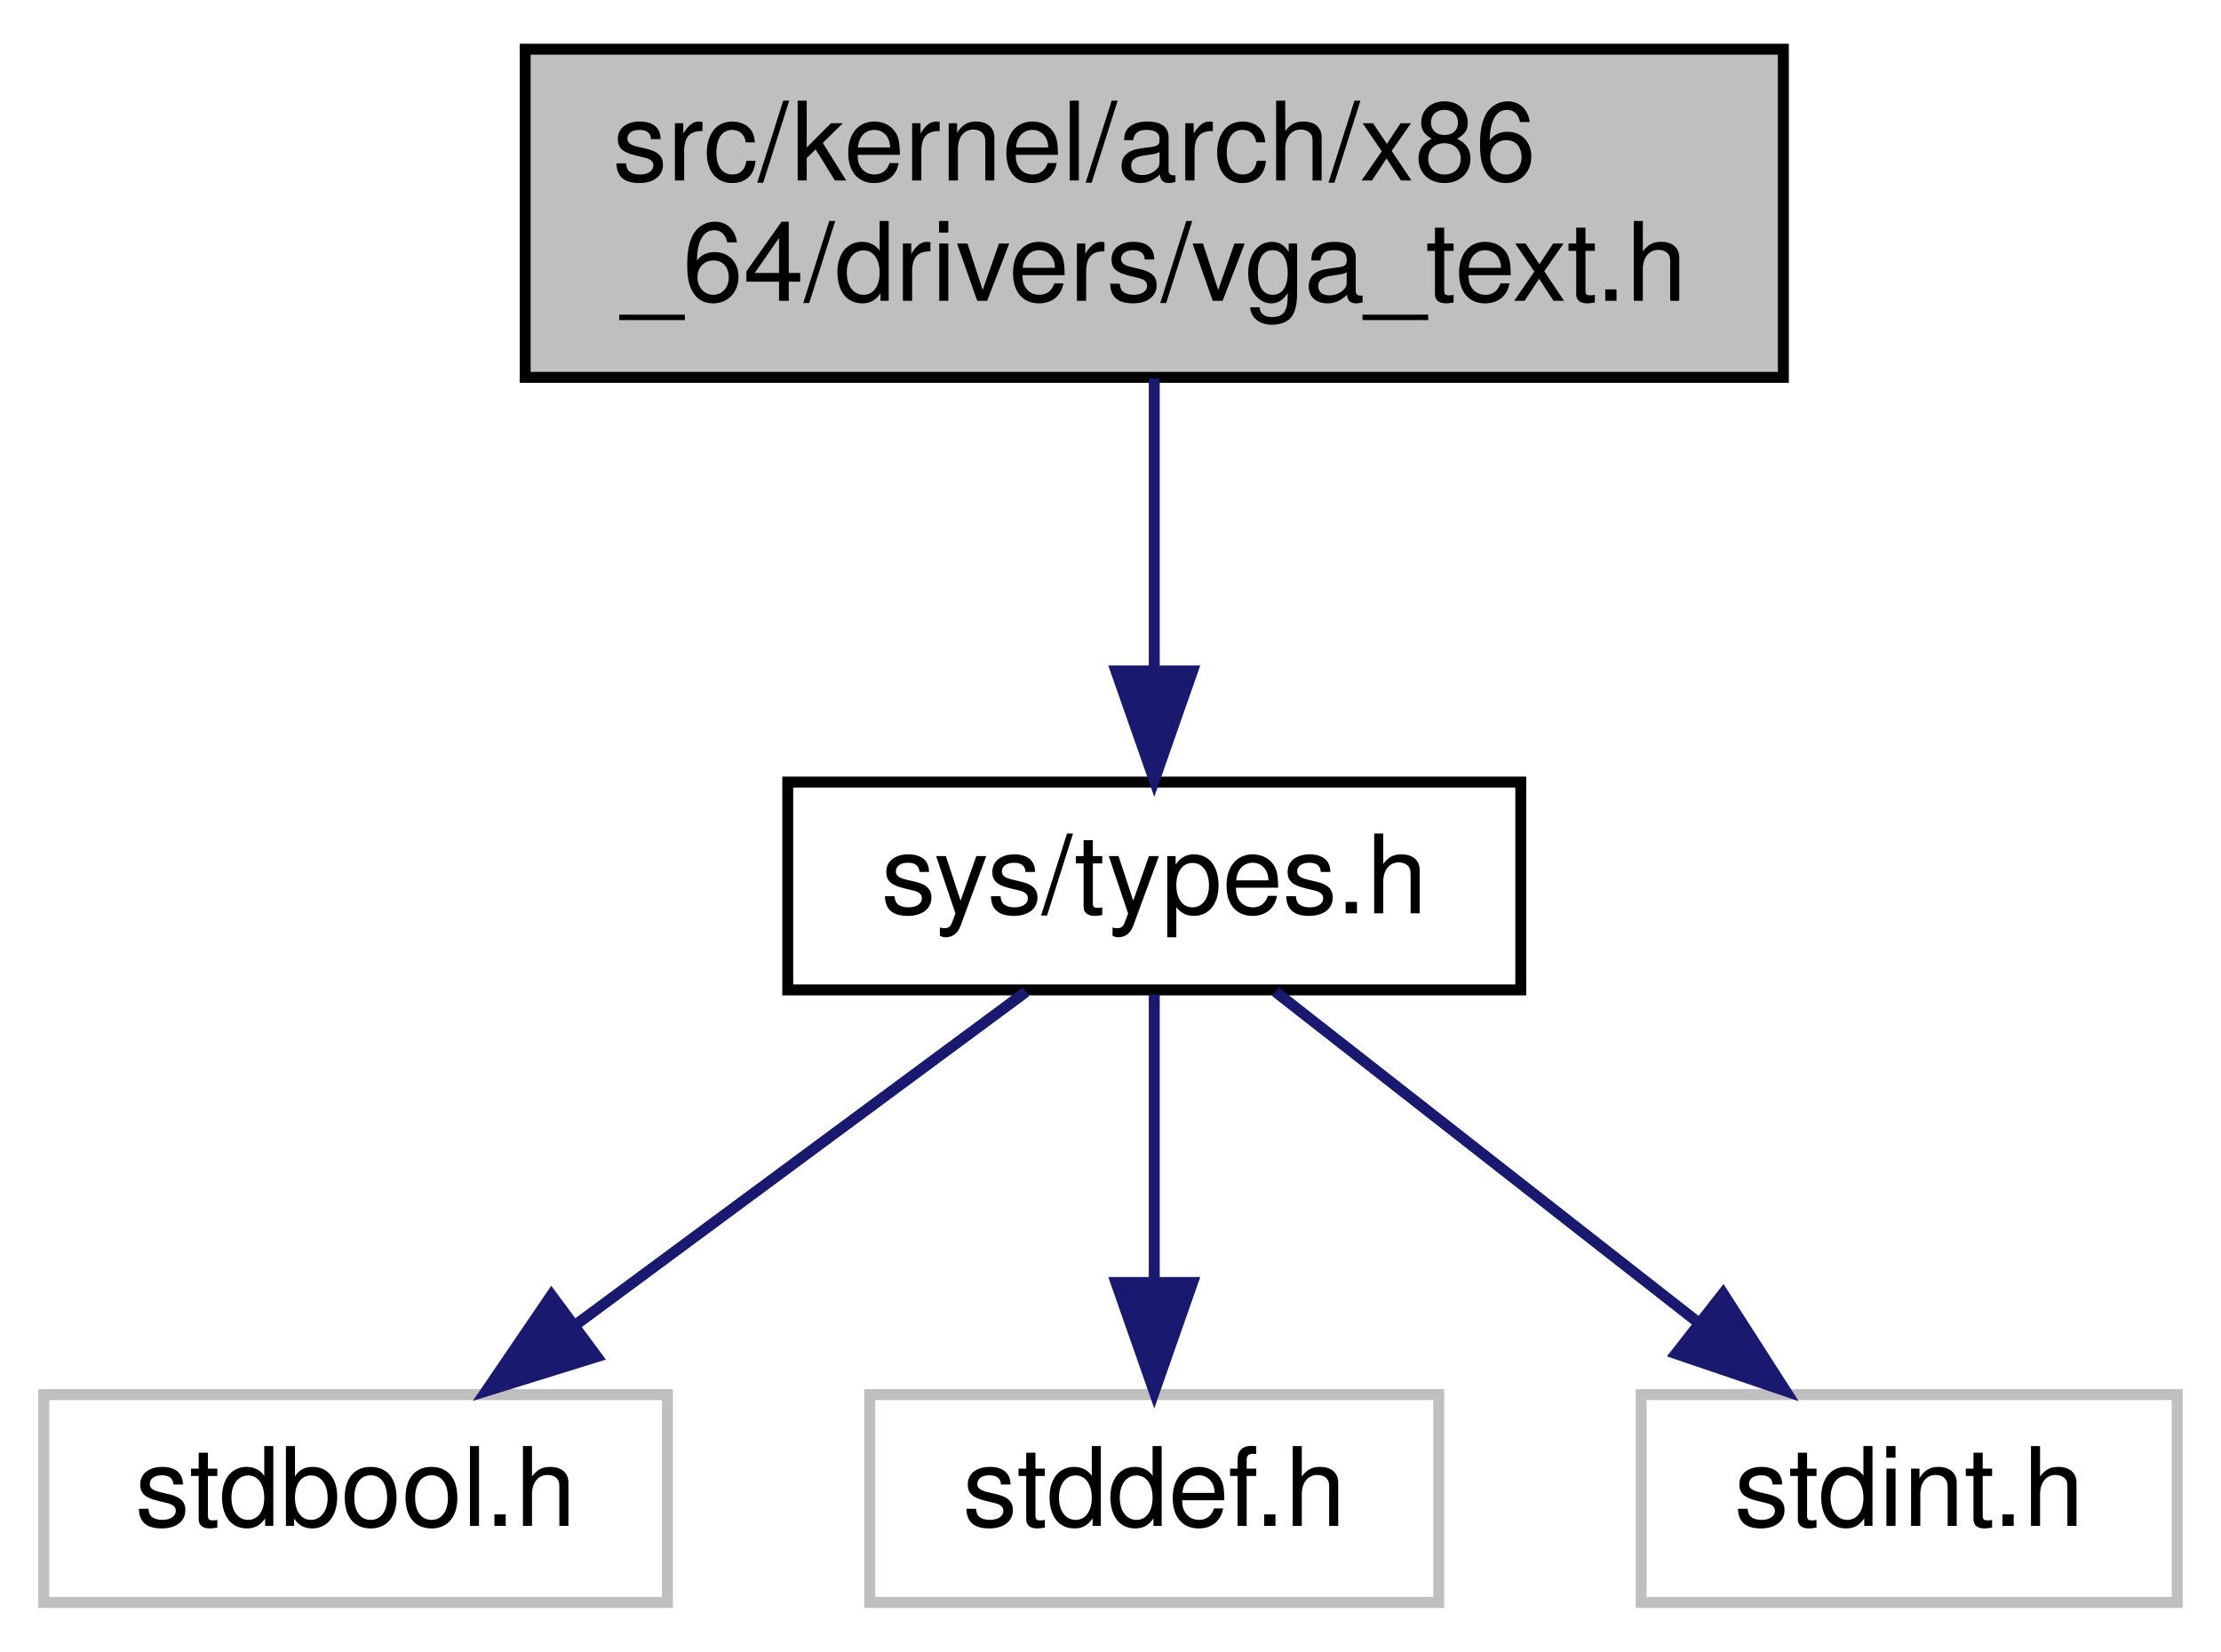
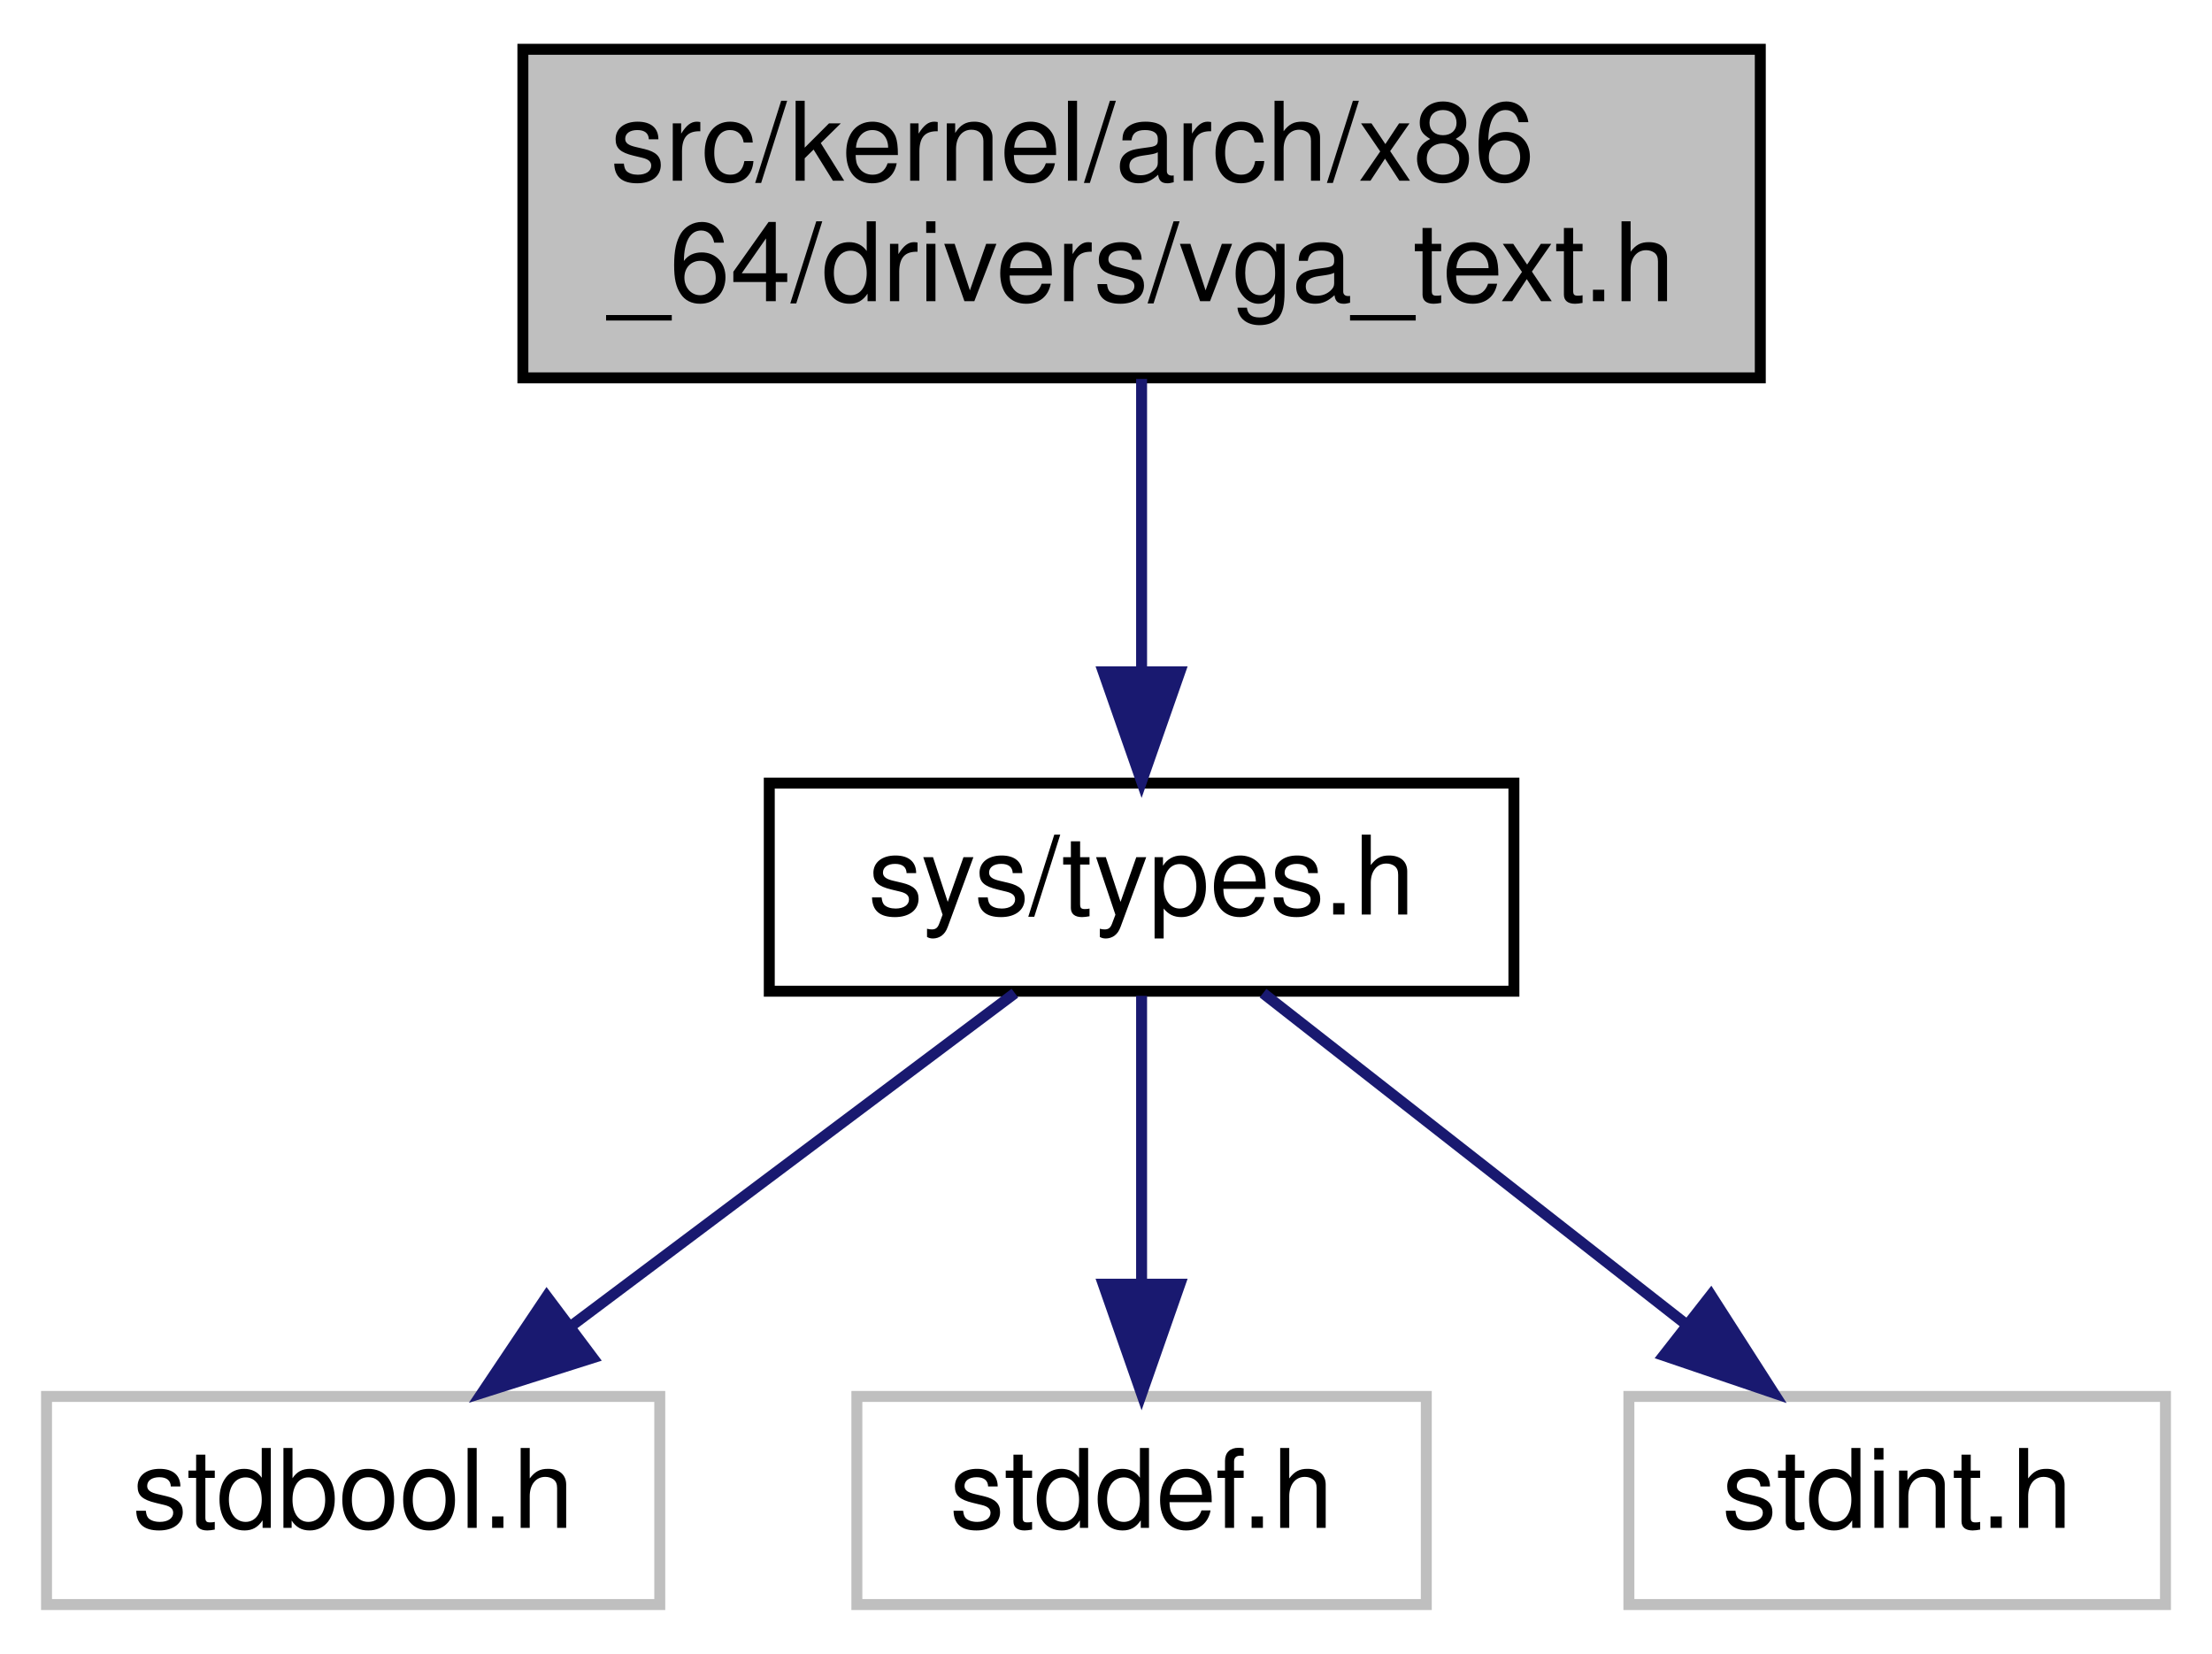
- <svg xmlns="http://www.w3.org/2000/svg" xmlns:xlink="http://www.w3.org/1999/xlink" width="203pt" height="151pt" viewBox="0.00 0.00 203.00 151.00">
+ <svg xmlns="http://www.w3.org/2000/svg" xmlns:xlink="http://www.w3.org/1999/xlink" width="202pt" height="151pt" viewBox="0.00 0.00 201.50 151.00">
  <g id="graph0" class="graph" transform="scale(1 1) rotate(0) translate(4 147)">
    <g id="node1" class="node">
      <g id="a_node1">
        <a xlink:title=" ">
-           <polygon fill="#bfbfbf" stroke="black" points="44,-112.5 44,-142.5 159,-142.5 159,-112.5 44,-112.5" />
-           <text text-anchor="start" x="52" y="-130.5" font-family="Helvetica,sans-Serif" font-size="10.00">src/kernel/arch/x86</text>
-           <text text-anchor="middle" x="101.5" y="-119.5" font-family="Helvetica,sans-Serif" font-size="10.00">_64/drivers/vga_text.h</text>
+           <polygon fill="#bfbfbf" stroke="black" points="43.5,-112.5 43.5,-142.5 156.5,-142.5 156.5,-112.5 43.5,-112.5" />
+           <text text-anchor="start" x="51.5" y="-130.5" font-family="Helvetica,sans-Serif" font-size="10.00">src/kernel/arch/x86</text>
+           <text text-anchor="middle" x="100" y="-119.5" font-family="Helvetica,sans-Serif" font-size="10.00">_64/drivers/vga_text.h</text>
        </a>
      </g>
    </g>
    <g id="node2" class="node">
      <g id="a_node2">
        <a xlink:href="types_8h.html" target="_top" xlink:title=" ">
-           <polygon fill="none" stroke="black" points="68,-56.5 68,-75.5 135,-75.5 135,-56.5 68,-56.5" />
-           <text text-anchor="middle" x="101.5" y="-63.5" font-family="Helvetica,sans-Serif" font-size="10.00">sys/types.h</text>
+           <polygon fill="none" stroke="black" points="66,-56.5 66,-75.5 134,-75.5 134,-56.5 66,-56.5" />
+           <text text-anchor="middle" x="100" y="-63.5" font-family="Helvetica,sans-Serif" font-size="10.00">sys/types.h</text>
        </a>
      </g>
    </g>
    <g id="edge1" class="edge">
-       <path fill="none" stroke="midnightblue" d="M101.5,-112.4C101.5,-104.47 101.5,-94.46 101.5,-85.86" />
-       <polygon fill="midnightblue" stroke="midnightblue" points="105,-85.66 101.5,-75.66 98,-85.66 105,-85.66" />
+       <path fill="none" stroke="midnightblue" d="M100,-112.4C100,-104.47 100,-94.46 100,-85.86" />
+       <polygon fill="midnightblue" stroke="midnightblue" points="103.5,-85.66 100,-75.66 96.5,-85.66 103.5,-85.66" />
    </g>
    <g id="node3" class="node">
      <g id="a_node3">
        <a xlink:title=" ">
-           <polygon fill="none" stroke="#bfbfbf" points="0,-0.5 0,-19.5 57,-19.5 57,-0.5 0,-0.5" />
-           <text text-anchor="middle" x="28.5" y="-7.5" font-family="Helvetica,sans-Serif" font-size="10.00">stdbool.h</text>
+           <polygon fill="none" stroke="#bfbfbf" points="0,-0.5 0,-19.5 56,-19.5 56,-0.5 0,-0.5" />
+           <text text-anchor="middle" x="28" y="-7.5" font-family="Helvetica,sans-Serif" font-size="10.00">stdbool.h</text>
        </a>
      </g>
    </g>
    <g id="edge2" class="edge">
-       <path fill="none" stroke="midnightblue" d="M89.77,-56.32C78.66,-48.11 61.76,-35.6 48.52,-25.81" />
-       <polygon fill="midnightblue" stroke="midnightblue" points="50.56,-22.97 40.44,-19.83 46.4,-28.59 50.56,-22.97" />
+       <path fill="none" stroke="midnightblue" d="M88.43,-56.32C77.58,-48.18 61.12,-35.84 48.12,-26.09" />
+       <polygon fill="midnightblue" stroke="midnightblue" points="49.88,-23.03 39.78,-19.83 45.68,-28.63 49.88,-23.03" />
    </g>
    <g id="node4" class="node">
      <g id="a_node4">
        <a xlink:title=" ">
-           <polygon fill="none" stroke="#bfbfbf" points="75.5,-0.5 75.5,-19.5 127.5,-19.5 127.5,-0.5 75.5,-0.5" />
-           <text text-anchor="middle" x="101.5" y="-7.5" font-family="Helvetica,sans-Serif" font-size="10.00">stddef.h</text>
+           <polygon fill="none" stroke="#bfbfbf" points="74,-0.5 74,-19.5 126,-19.5 126,-0.5 74,-0.5" />
+           <text text-anchor="middle" x="100" y="-7.5" font-family="Helvetica,sans-Serif" font-size="10.00">stddef.h</text>
        </a>
      </g>
    </g>
    <g id="edge3" class="edge">
-       <path fill="none" stroke="midnightblue" d="M101.5,-56.08C101.5,-49.01 101.5,-38.86 101.5,-29.99" />
-       <polygon fill="midnightblue" stroke="midnightblue" points="105,-29.75 101.5,-19.75 98,-29.75 105,-29.75" />
+       <path fill="none" stroke="midnightblue" d="M100,-56.08C100,-49.01 100,-38.86 100,-29.99" />
+       <polygon fill="midnightblue" stroke="midnightblue" points="103.5,-29.75 100,-19.75 96.5,-29.75 103.5,-29.75" />
    </g>
    <g id="node5" class="node">
      <g id="a_node5">
        <a xlink:title=" ">
-           <polygon fill="none" stroke="#bfbfbf" points="146,-0.5 146,-19.5 195,-19.5 195,-0.5 146,-0.5" />
-           <text text-anchor="middle" x="170.5" y="-7.5" font-family="Helvetica,sans-Serif" font-size="10.00">stdint.h</text>
+           <polygon fill="none" stroke="#bfbfbf" points="144.5,-0.5 144.5,-19.5 193.5,-19.5 193.5,-0.5 144.5,-0.5" />
+           <text text-anchor="middle" x="169" y="-7.5" font-family="Helvetica,sans-Serif" font-size="10.00">stdint.h</text>
        </a>
      </g>
    </g>
    <g id="edge4" class="edge">
-       <path fill="none" stroke="midnightblue" d="M112.59,-56.32C122.99,-48.18 138.76,-35.84 151.22,-26.09" />
-       <polygon fill="midnightblue" stroke="midnightblue" points="153.49,-28.75 159.21,-19.83 149.18,-23.24 153.49,-28.75" />
+       <path fill="none" stroke="midnightblue" d="M111.09,-56.32C121.49,-48.18 137.26,-35.84 149.72,-26.09" />
+       <polygon fill="midnightblue" stroke="midnightblue" points="151.99,-28.75 157.71,-19.83 147.68,-23.24 151.99,-28.75" />
    </g>
  </g>
</svg>
